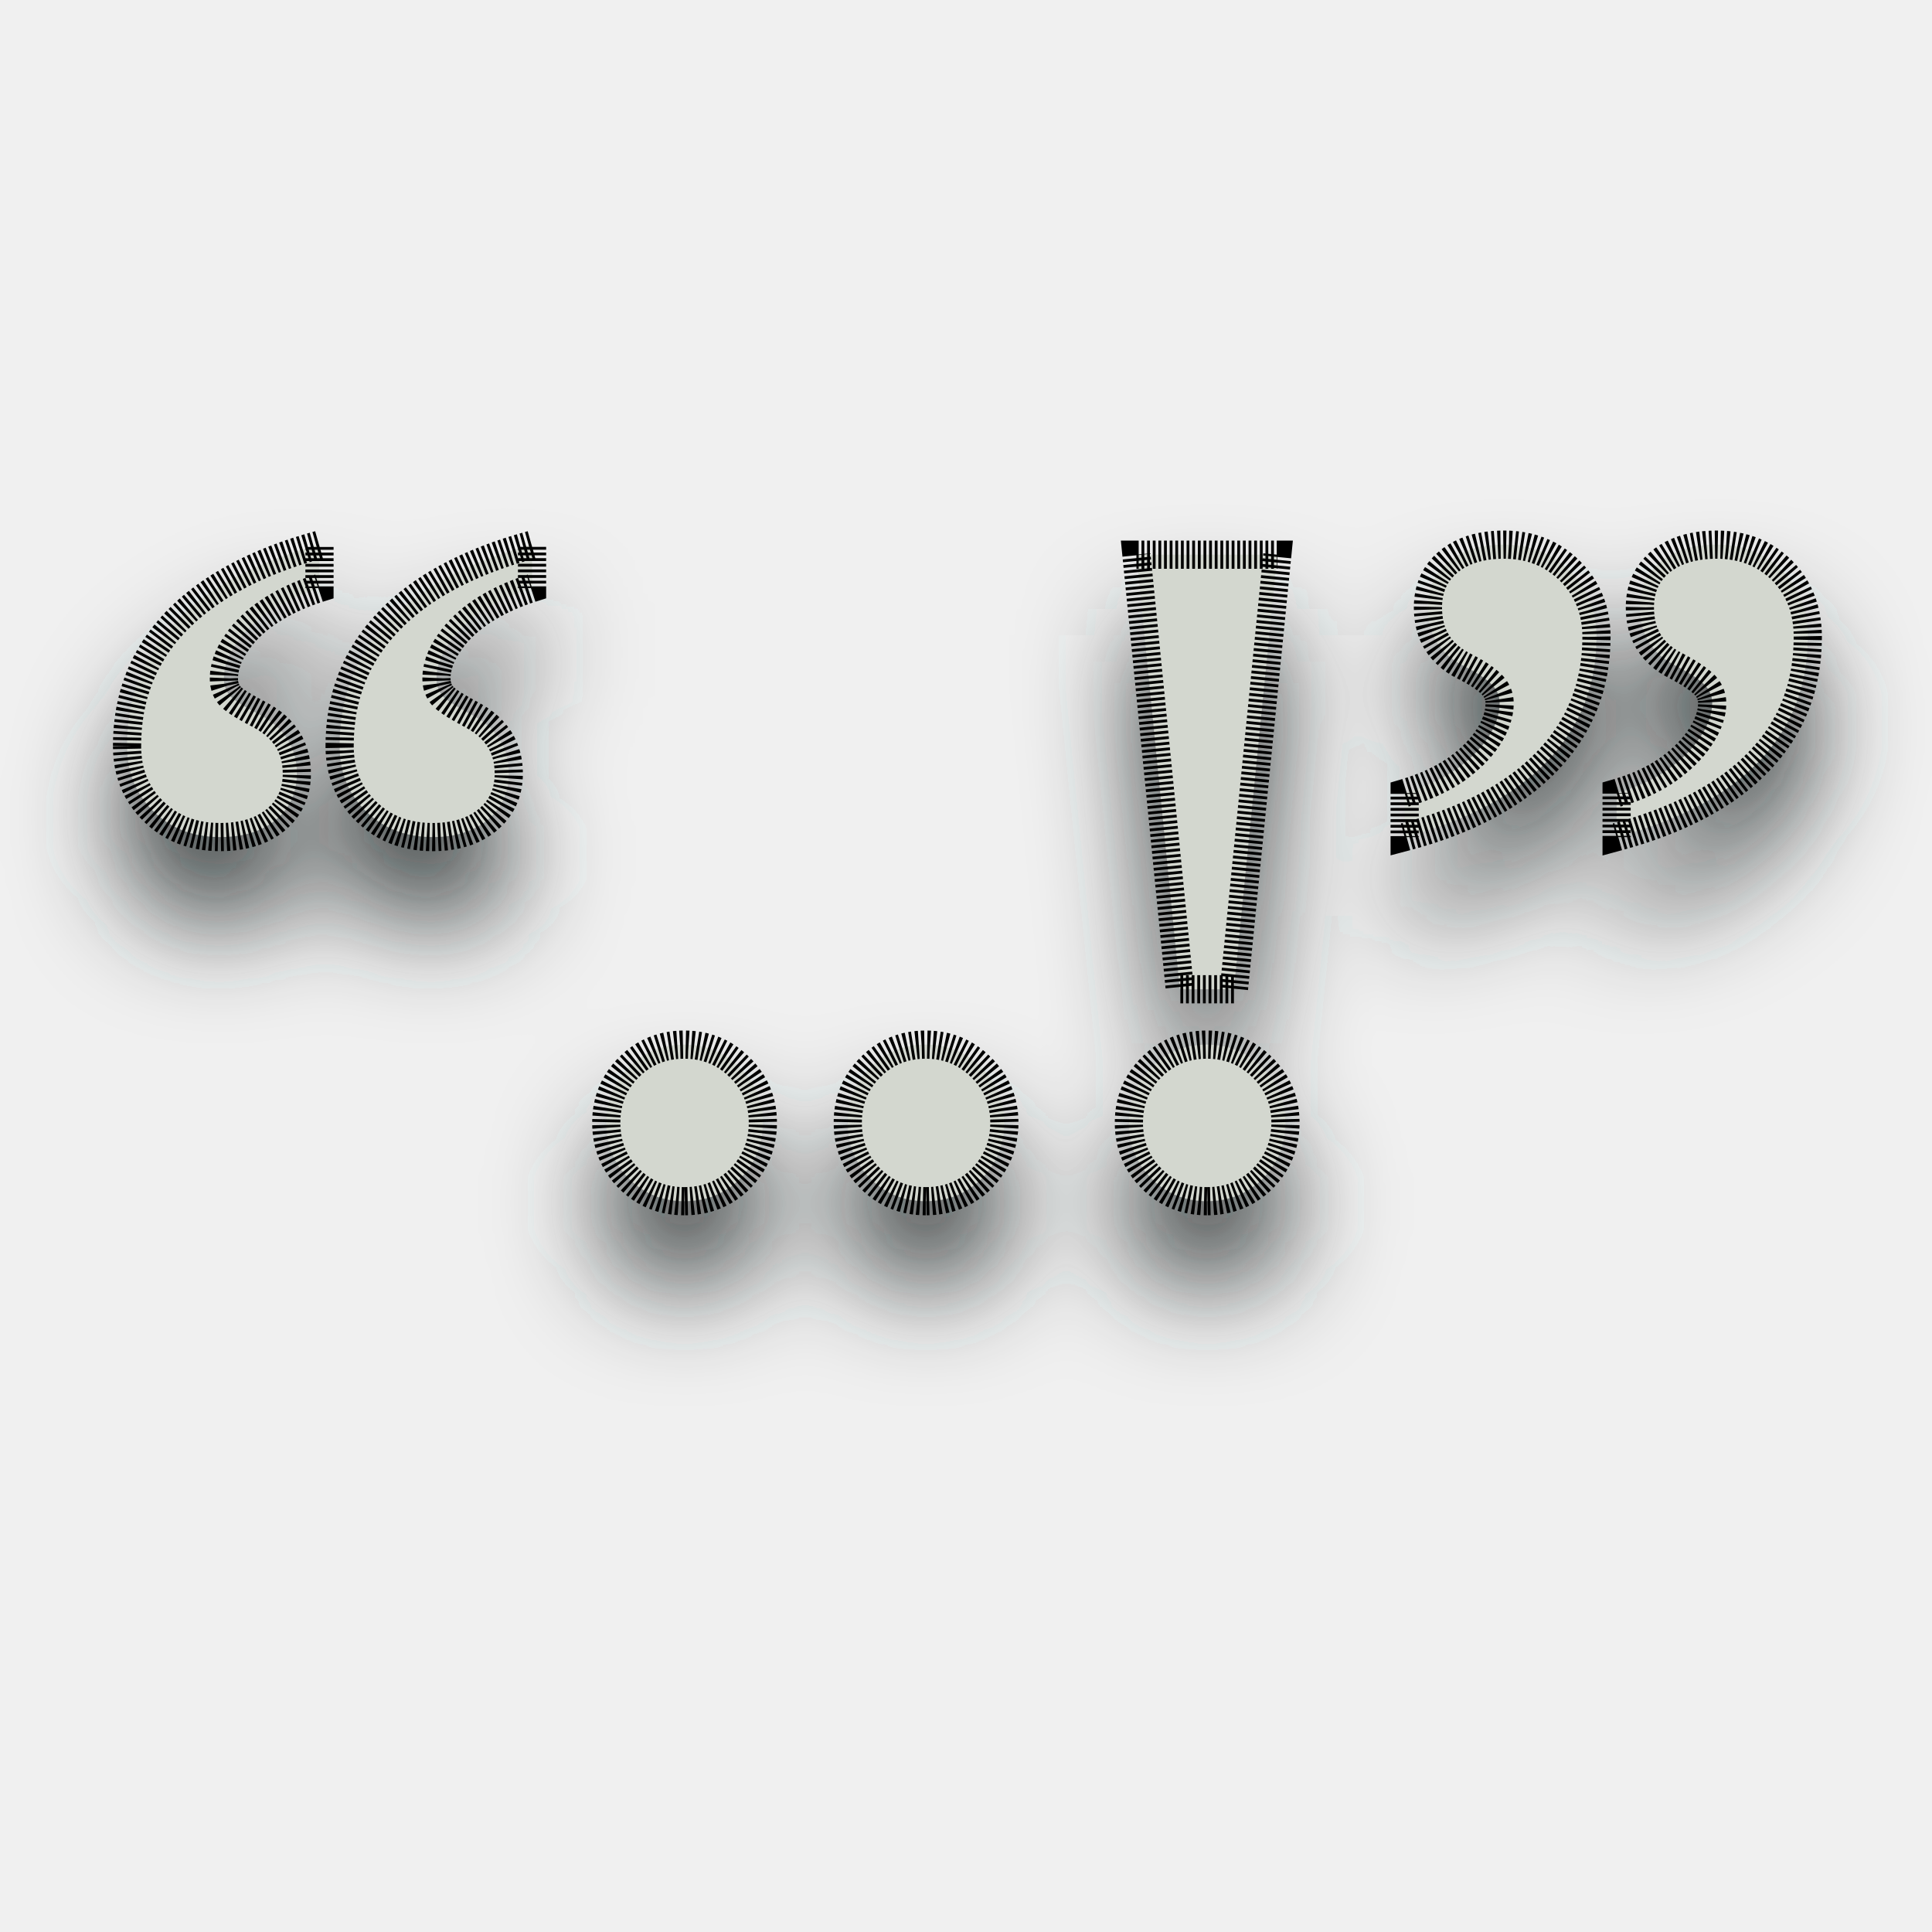
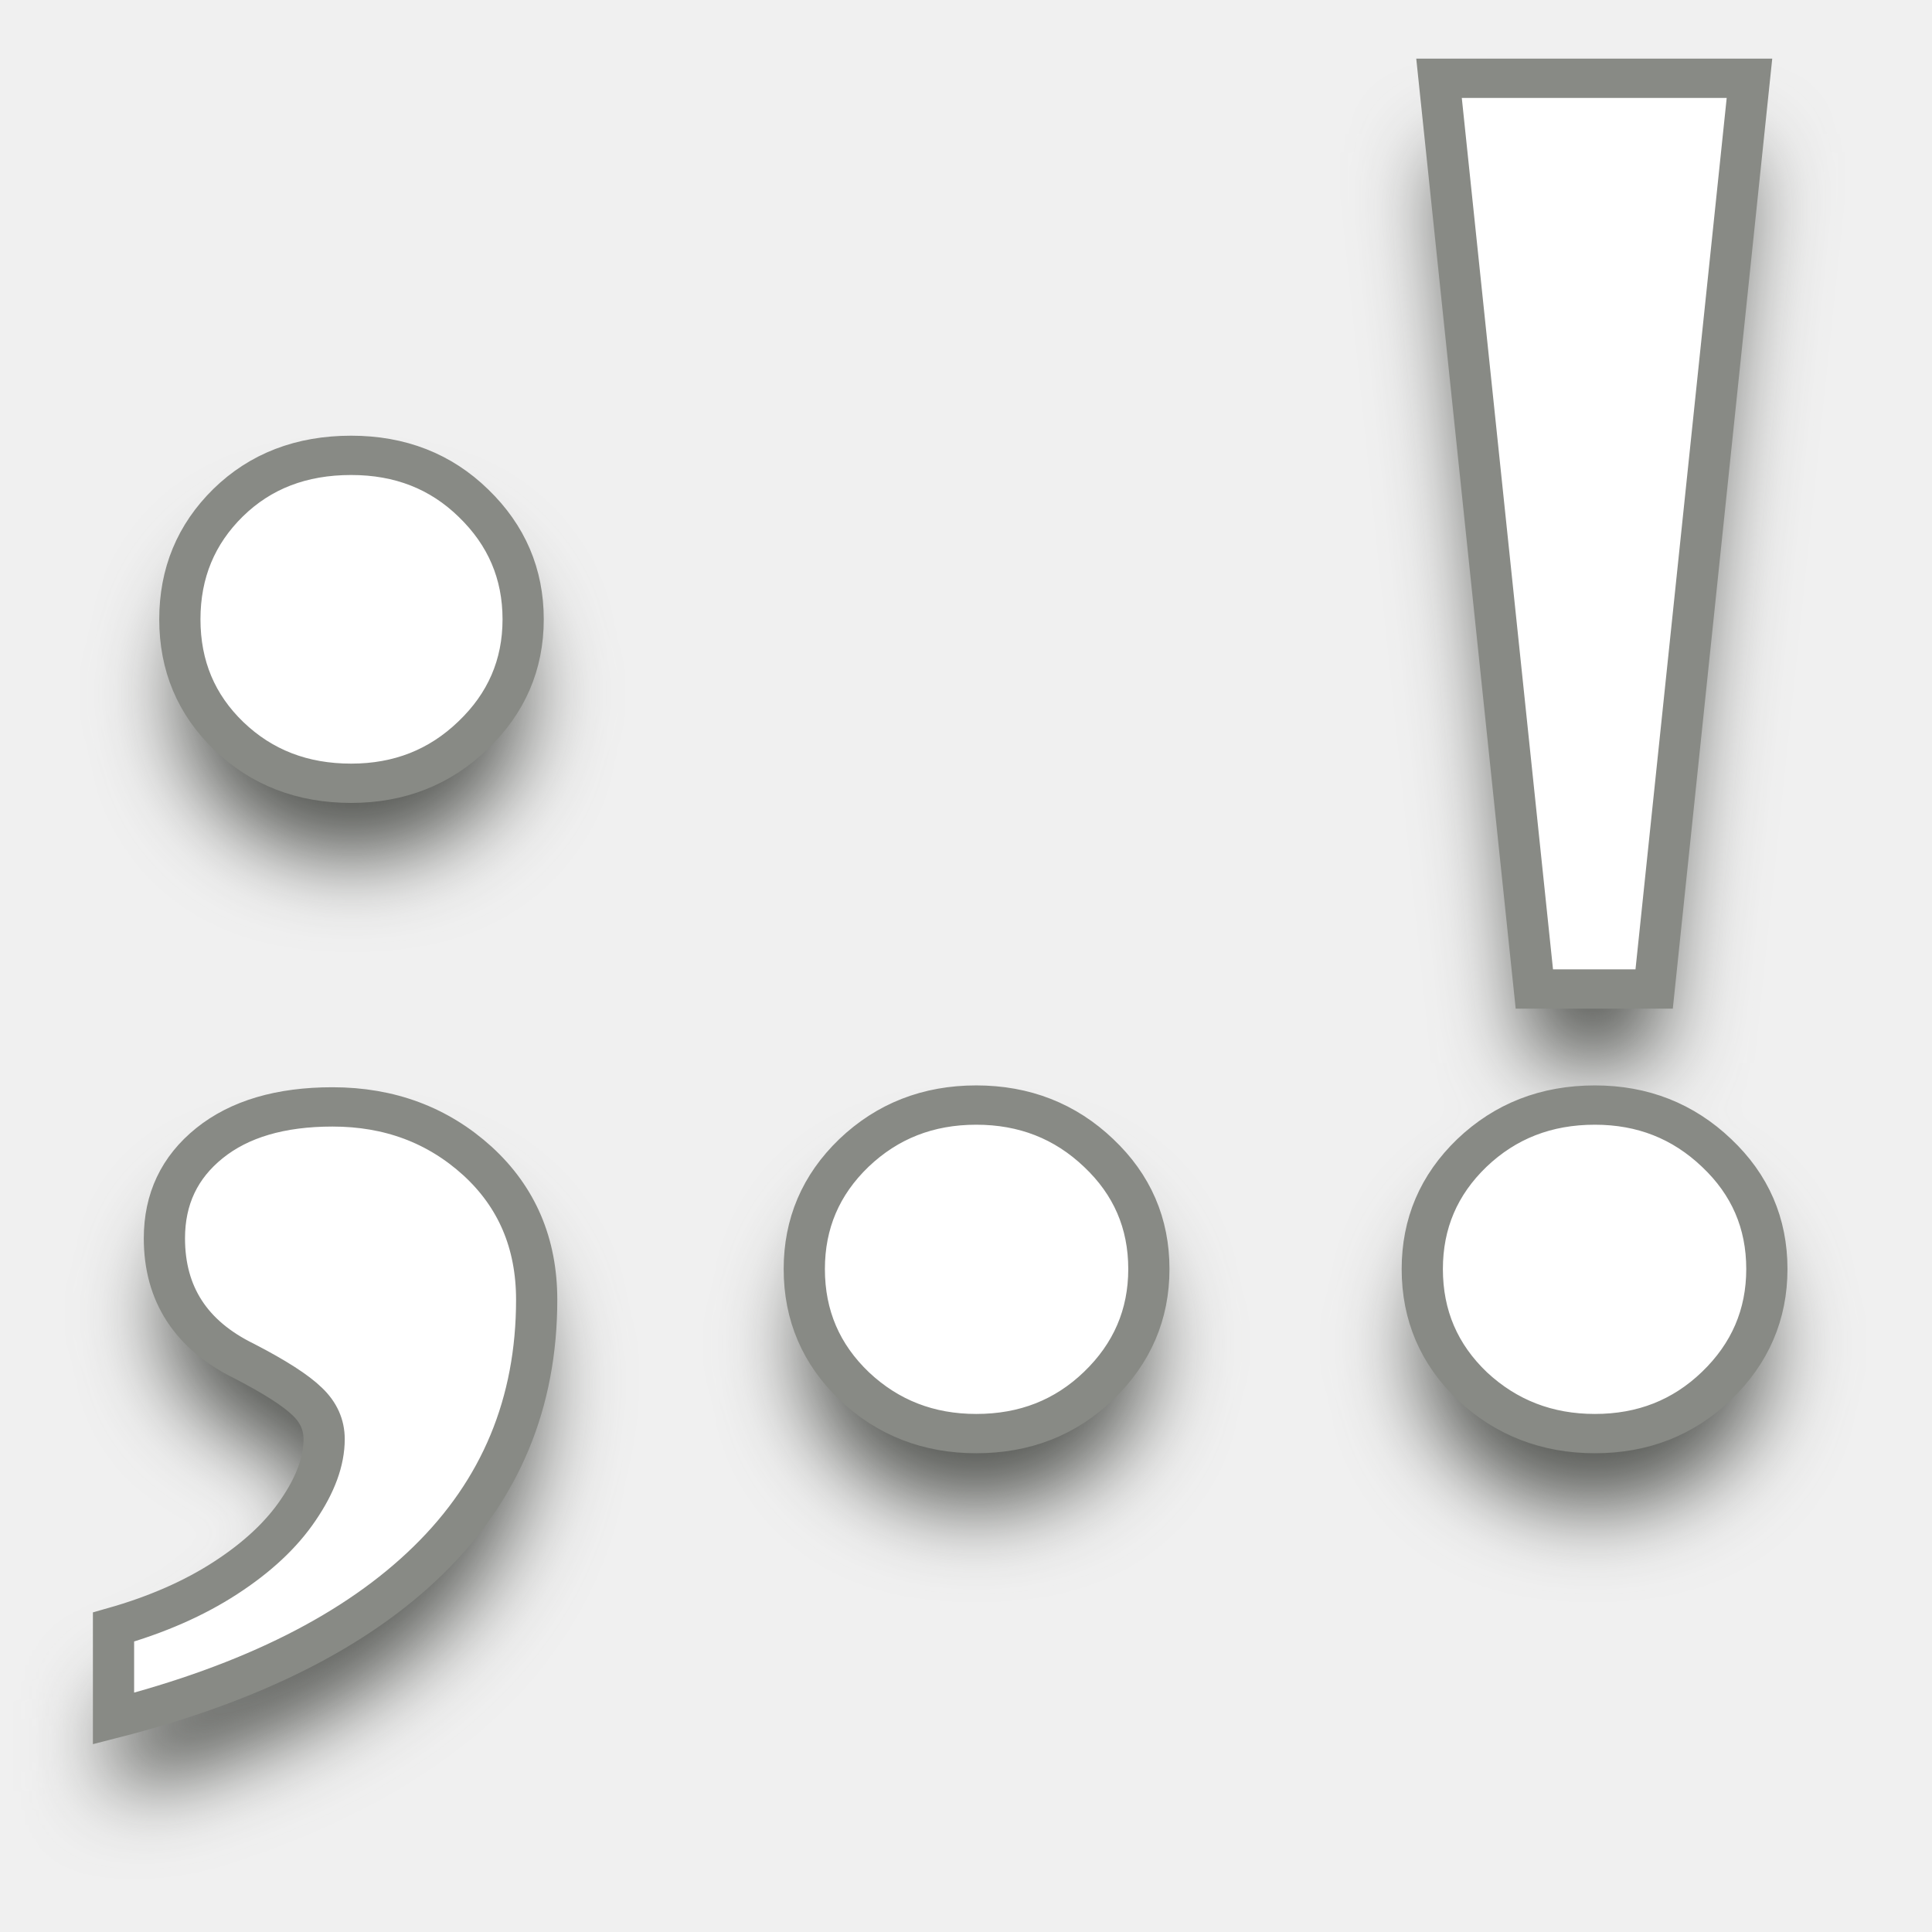
<svg xmlns="http://www.w3.org/2000/svg" xmlns:xlink="http://www.w3.org/1999/xlink" width="48px" height="48px" id="svg4198" version="1.1">
  <defs id="defs4200">
    <linearGradient id="linearGradient5048">
      <stop style="stop-color:black;stop-opacity:0;" offset="0" id="stop5050" />
      <stop id="stop5056" offset="0.5" style="stop-color:black;stop-opacity:1;" />
      <stop style="stop-color:black;stop-opacity:0;" offset="1" id="stop5052" />
    </linearGradient>
    <linearGradient id="linearGradient3558">
      <stop style="stop-color:#000000;stop-opacity:1;" offset="0" id="stop3560" />
      <stop style="stop-color:#000000;stop-opacity:0;" offset="1" id="stop3562" />
    </linearGradient>
    <radialGradient xlink:href="#linearGradient3558" id="radialGradient3564" cx="22.571" cy="30.857" fx="22.571" fy="30.857" r="15.571" gradientTransform="matrix(1,0,0,0.651376,4.638648e-15,10.75754)" gradientUnits="userSpaceOnUse" />
    <linearGradient id="linearGradient15218">
      <stop style="stop-color:#f8f8f7;stop-opacity:1;" offset="0" id="stop15220" />
      <stop id="stop2269" offset="0.599" style="stop-color:#e8e8e8;stop-opacity:1;" />
      <stop style="stop-color:#e2e2de;stop-opacity:1;" offset="1" id="stop15222" />
    </linearGradient>
    <linearGradient xlink:href="#linearGradient15218" id="linearGradient15224" x1="22.308" y1="18.992" x2="35.785" y2="39.498" gradientUnits="userSpaceOnUse" gradientTransform="matrix(1.060837,0,0,0.987595,4.641161,4.108291)" />
    <linearGradient id="linearGradient2259">
      <stop style="stop-color:#ffffff;stop-opacity:1;" offset="0" id="stop2261" />
      <stop style="stop-color:#ffffff;stop-opacity:0;" offset="1" id="stop2263" />
    </linearGradient>
    <linearGradient xlink:href="#linearGradient2259" id="linearGradient2265" x1="26.076" y1="26.697" x2="30.811" y2="42.007" gradientUnits="userSpaceOnUse" gradientTransform="matrix(0.993566,0,0,1,6.219859,4.033411)" />
    <linearGradient id="linearGradient2216">
      <stop style="stop-color:#000000;stop-opacity:1;" offset="0" id="stop2218" />
      <stop style="stop-color:#000000;stop-opacity:0;" offset="1" id="stop2220" />
    </linearGradient>
    <linearGradient xlink:href="#linearGradient2216" id="linearGradient2222" x1="36.812" y1="39.156" x2="39.062" y2="42.062" gradientUnits="userSpaceOnUse" gradientTransform="translate(6.161836,4.033411)" />
    <linearGradient id="linearGradient2224">
      <stop style="stop-color:#7c7c7c;stop-opacity:1;" offset="0" id="stop2226" />
      <stop style="stop-color:#b8b8b8;stop-opacity:1;" offset="1" id="stop2228" />
    </linearGradient>
    <filter id="filter3643" x="-0.086" width="1.172" y="-0.219" height="1.437">
      <feGaussianBlur stdDeviation="1.383" id="feGaussianBlur3645" />
    </filter>
+     <filter color-interpolation-filters="sRGB" id="filter3834">
+       <feGaussianBlur stdDeviation="1.013" id="feGaussianBlur3836" />
+     </filter>
  </defs>
  <g id="layer1">
-     <text id="text2851" y="31.5" x="2" style="font-size:24px;font-style:normal;font-variant:normal;font-weight:bold;font-stretch:normal;text-align:start;line-height:125%;writing-mode:lr-tb;text-anchor:start;fill:#2e3436;fill-opacity:1;stroke:#000000;stroke-width:0;stroke-miterlimit:4;stroke-opacity:1;stroke-dasharray:none;filter:url(#filter3643);font-family:Times New Roman;-inkscape-font-specification:'Times New Roman, Bold'" xml:space="preserve">
-       <tspan y="31.5" x="2" id="tspan2853">“..!”</tspan>
+     <text id="text3014" y="36.747" x="0.196" style="font-size:50.326px;font-style:normal;font-variant:normal;font-weight:bold;font-stretch:normal;text-align:start;line-height:125%;writing-mode:lr-tb;text-anchor:start;fill:#555753;fill-opacity:1;stroke:none;filter:url(#filter3834);font-family:Times New Roman;-inkscape-font-specification:'Times New Roman, Bold'" xml:space="preserve" transform="matrix(1.046499,0,0,1,-0.06974788,-1.5728176e-6)">
+       <tspan y="36.747" x="0.196" id="tspan3016" style="fill:#555753;fill-opacity:1">;.!</tspan>
    </text>
-     <text xml:space="preserve" style="font-size:24px;font-style:normal;font-variant:normal;font-weight:bold;font-stretch:normal;text-align:start;line-height:125%;writing-mode:lr-tb;text-anchor:start;fill:#d3d7cf;fill-opacity:1;stroke:#000000;stroke-width:0.7;stroke-miterlimit:4;stroke-opacity:1;stroke-dasharray:0.07,0.07;stroke-dashoffset:0;font-family:Times New Roman;-inkscape-font-specification:'Times New Roman, Bold'" x="2" y="29.5" id="text2858">
-       <tspan id="tspan4274" x="2" y="29.5">“..!”</tspan>
+     <text xml:space="preserve" style="font-size:51.54px;font-style:normal;font-variant:normal;font-weight:bold;font-stretch:normal;text-align:start;line-height:125%;writing-mode:lr-tb;text-anchor:start;fill:#ffffff;fill-opacity:1;stroke:#888a85;stroke-opacity:1;font-family:Times New Roman;-inkscape-font-specification:'Times New Roman, Bold'" x="0.081" y="35.743" id="text2858-1" transform="scale(1.024121,0.9764466)">
+       <tspan id="tspan4223" x="0.081" y="35.743">;.!</tspan>
    </text>
  </g>
</svg>
